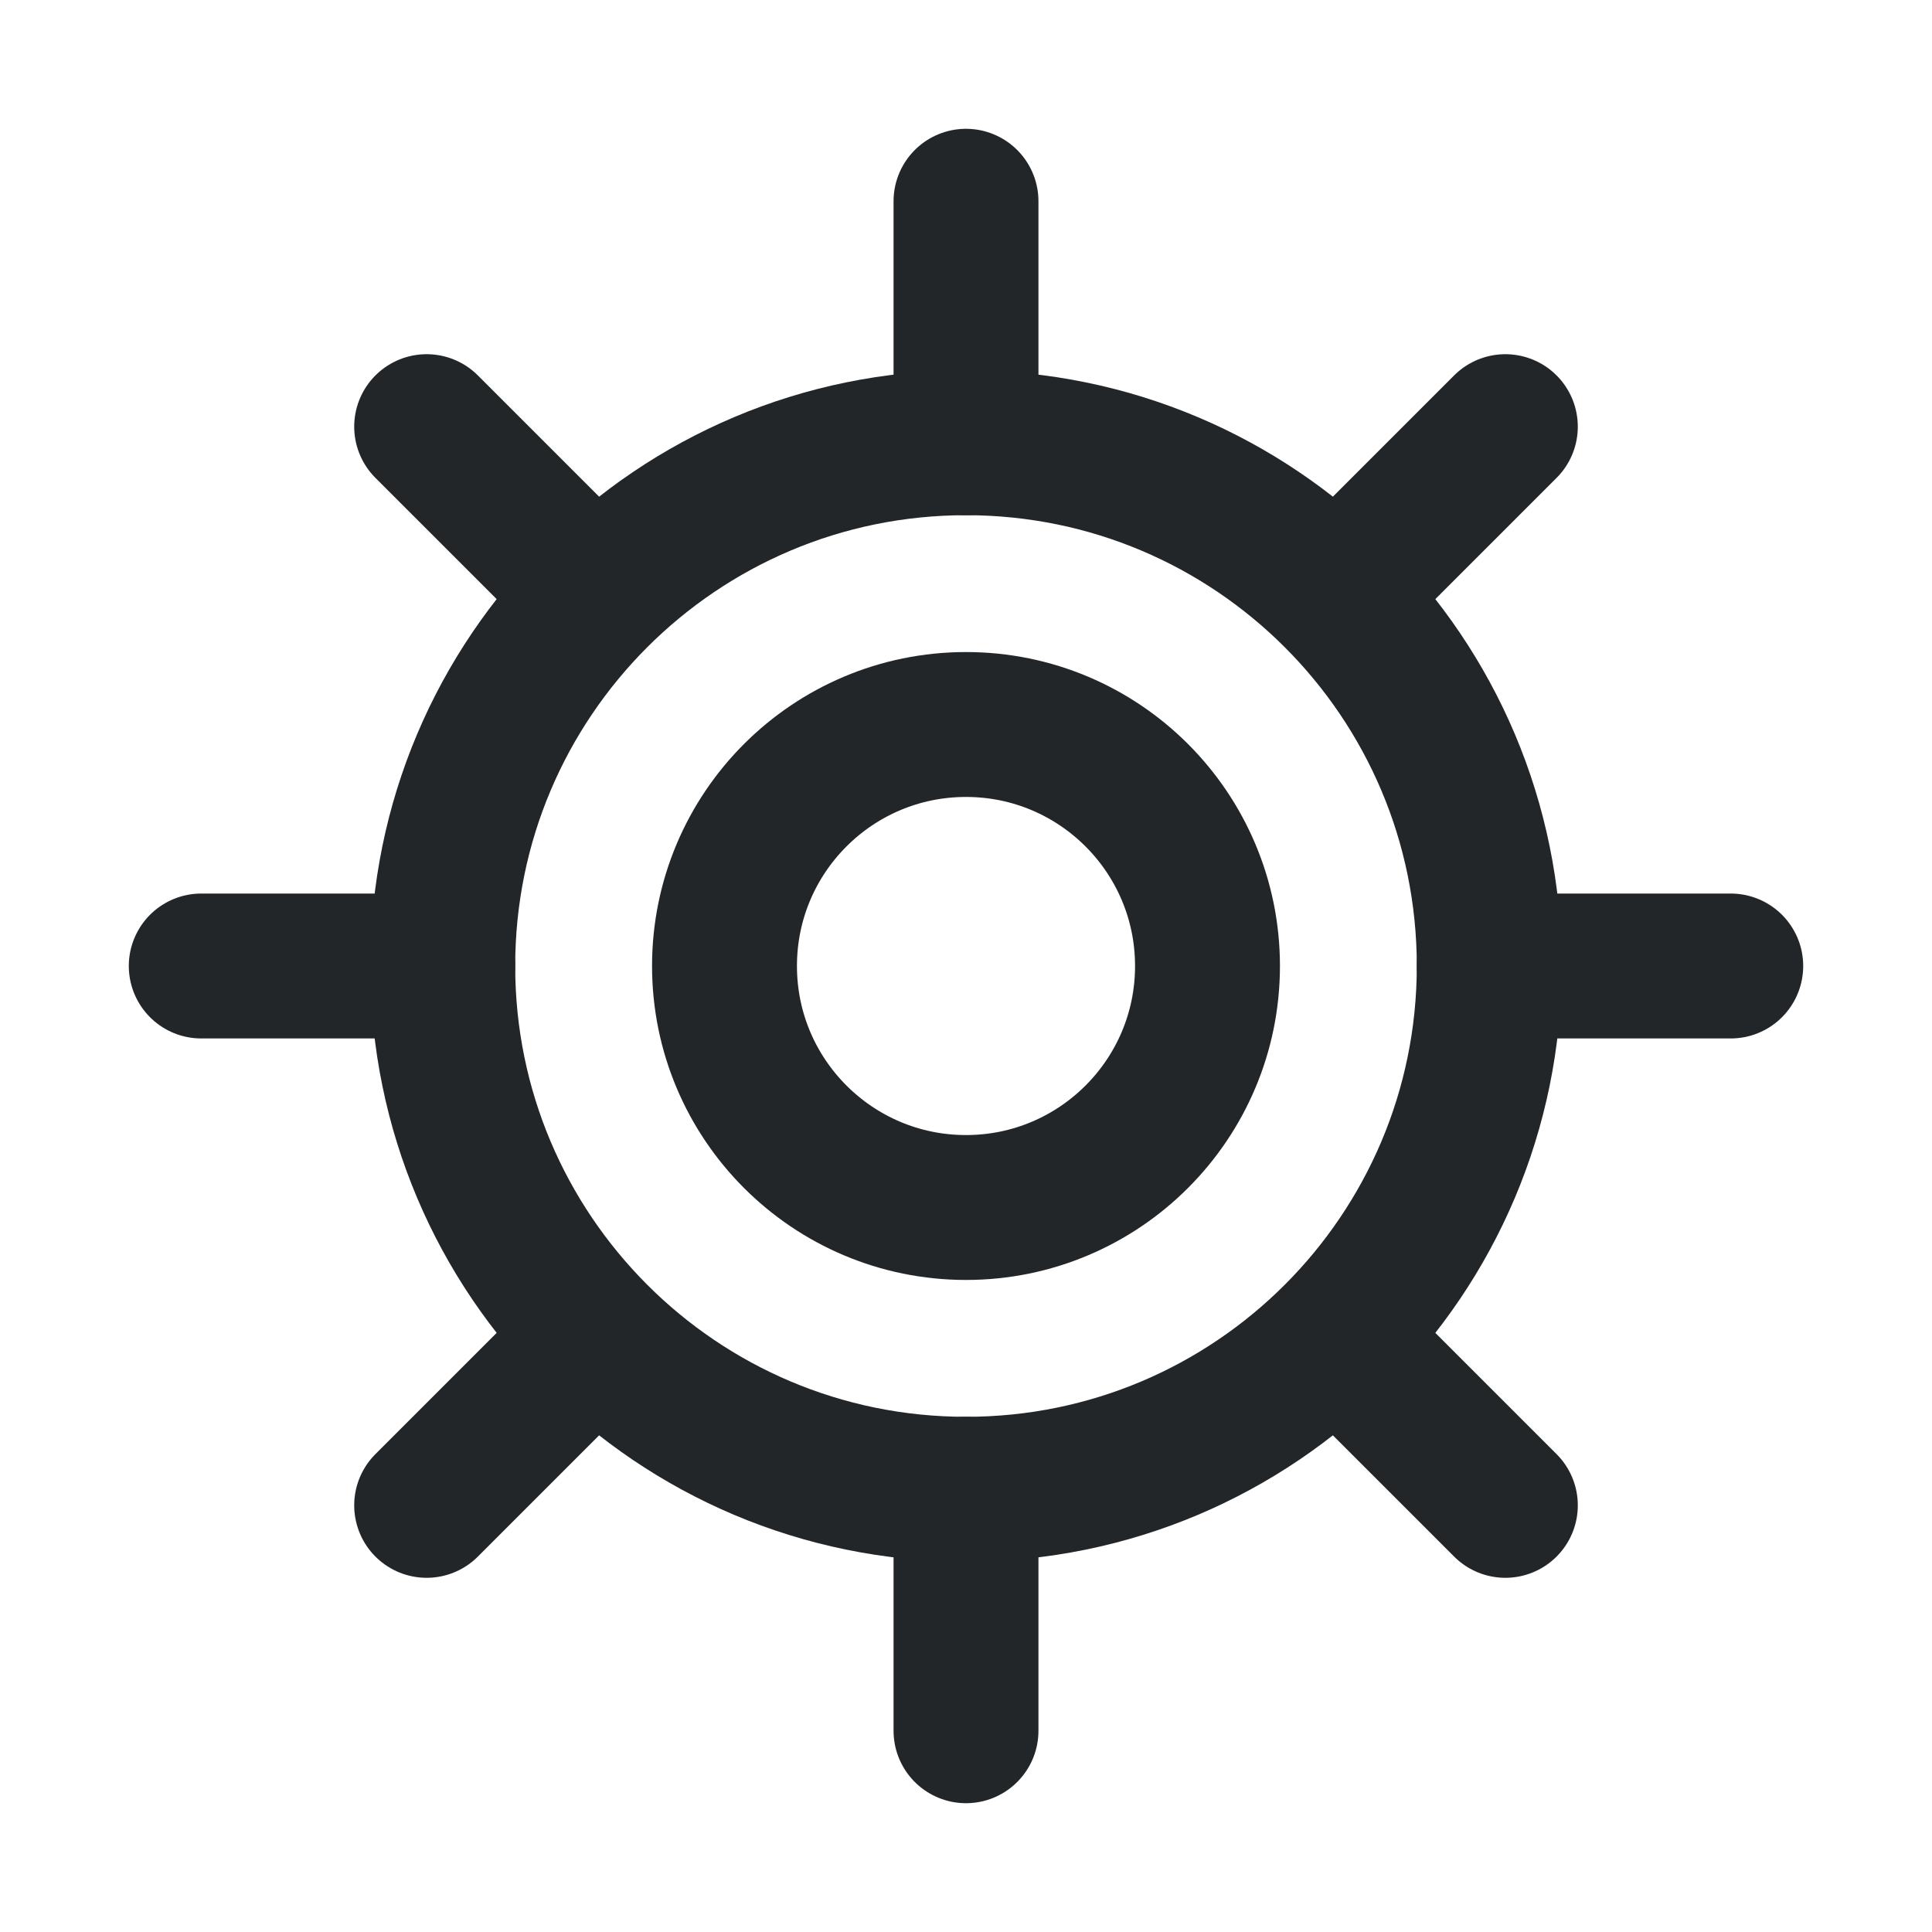
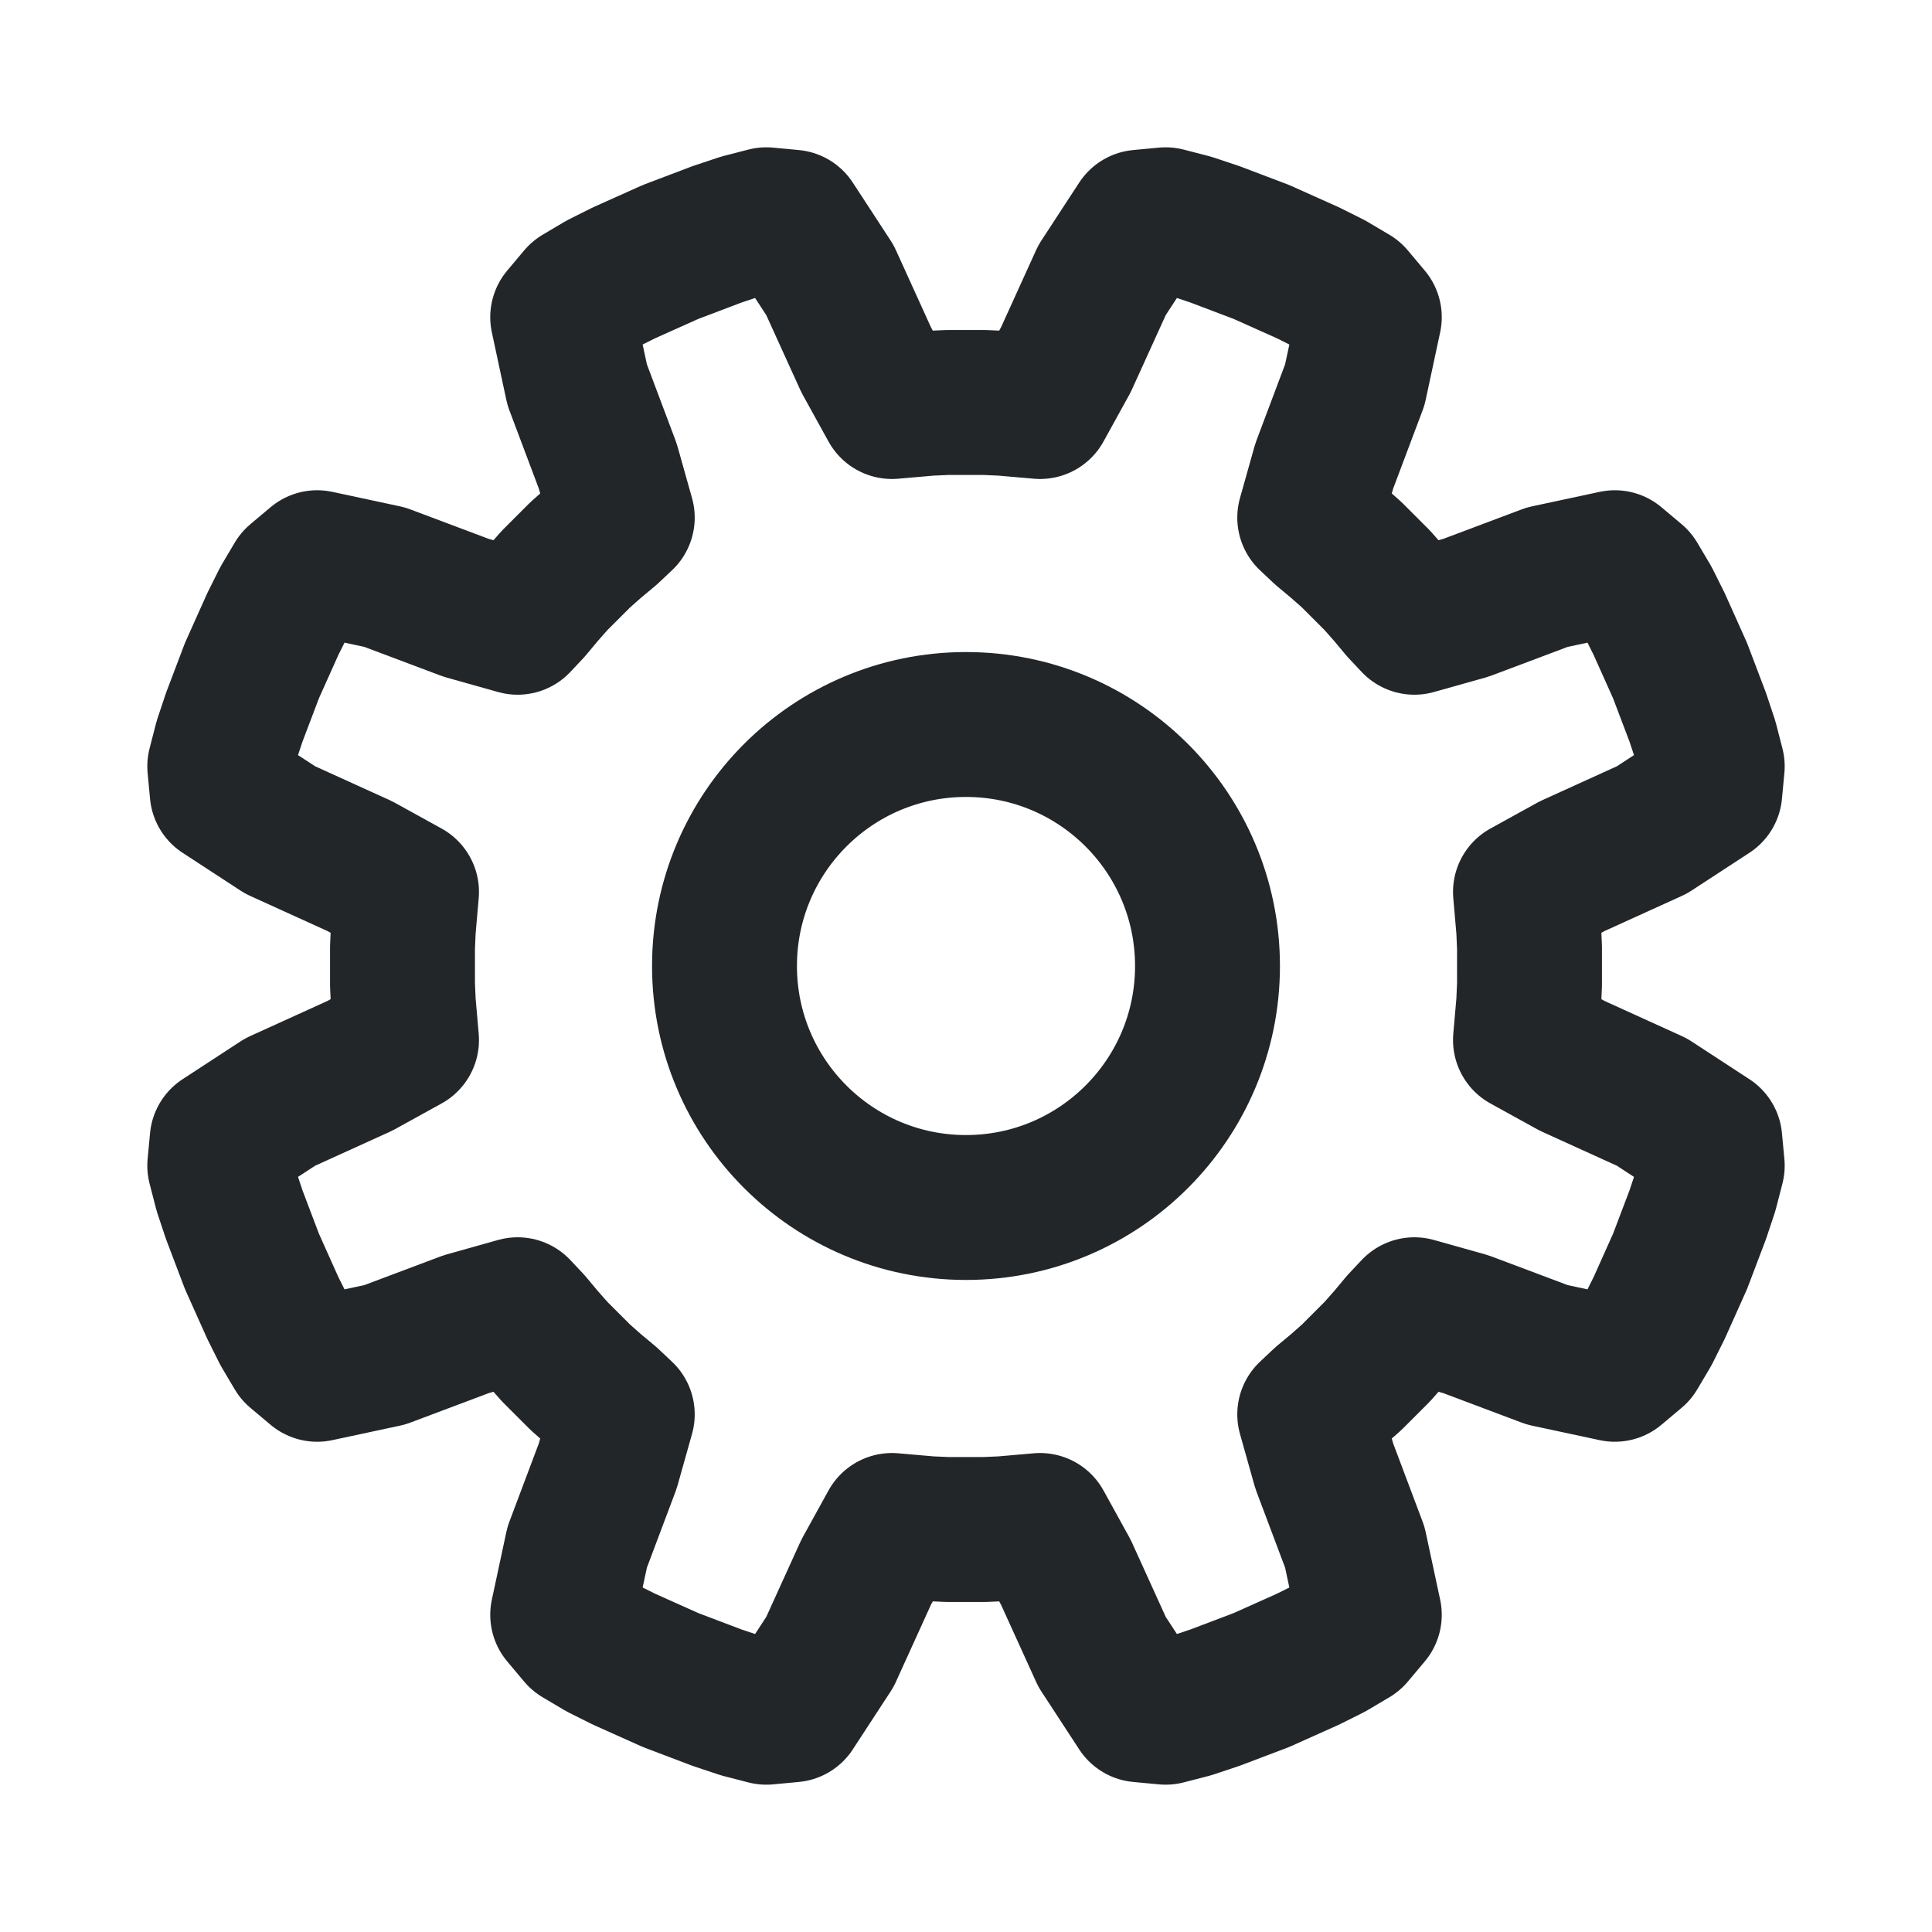
<svg xmlns="http://www.w3.org/2000/svg" width="24" height="24" viewBox="0 0 24 24">
  <g fill="none" stroke="#232629" stroke-width="1.8" stroke-linecap="round" stroke-linejoin="round">
+     <path d="M12.00 5.00 L12.23 5.00 L12.46 5.01 L12.69 5.03 L12.92 5.05 L13.24 4.47 L13.69 3.48 L14.16 2.76 L14.48 2.73 L14.79 2.81 L15.09 2.91 L15.38 3.02 L15.67 3.13 L15.96 3.26 L16.25 3.39 L16.53 3.53 L16.80 3.69 L17.01 3.94 L16.83 4.78 L16.45 5.79 L16.27 6.43 L16.44 6.59 L16.62 6.74 L16.79 6.89 L16.95 7.05 L17.11 7.21 L17.26 7.38 L17.41 7.56 L17.57 7.73 L18.21 7.55 L19.22 7.17 L20.06 6.99 L20.31 7.20 L20.47 7.47 L20.61 7.75 L20.74 8.04 L20.87 8.33 L20.98 8.62 L21.09 8.91 L21.19 9.21 L21.27 9.52 L21.24 9.84 L20.52 10.31 L19.53 10.76 L18.95 11.08 L18.97 11.31 L18.99 11.54 L19.00 11.77 L19.00 12.00 L19.00 12.23 L18.99 12.46 L18.97 12.69 L18.95 12.92 L19.53 13.24 L20.52 13.69 L21.24 14.16 L21.27 14.48 L21.19 14.79 L21.09 15.09 L20.98 15.38 L20.87 15.67 L20.74 15.96 L20.61 16.25 L20.47 16.53 L20.31 16.80 L20.06 17.01 L19.22 16.83 L18.21 16.45 L17.57 16.27 L17.41 16.44 L17.26 16.62 L17.11 16.79 L16.95 16.95 L16.79 17.11 L16.62 17.26 L16.44 17.41 L16.27 17.57 L16.45 18.21 L16.83 19.22 L17.01 20.06 L16.80 20.31 L16.53 20.47 L16.25 20.61 L15.96 20.74 L15.67 20.87 L15.38 20.98 L15.09 21.09 L14.79 21.19 L14.48 21.27 L14.16 21.24 L13.69 20.52 L13.24 19.53 L12.92 18.95 L12.69 18.97 L12.46 18.99 L12.23 19.00 L12.00 19.00 L11.77 19.00 L11.54 18.99 L11.31 18.97 L11.08 18.95 L10.76 19.53 L10.31 20.52 L9.84 21.24 L9.52 21.27 L9.21 21.19 L8.91 21.09 L8.62 20.98 L8.33 20.87 L8.04 20.74 L7.75 20.61 L7.47 20.47 L7.20 20.31 L6.99 20.06 L7.17 19.22 L7.55 18.21 L7.73 17.57 L7.56 17.41 L7.38 17.26 L7.21 17.11 L7.05 16.95 L6.89 16.79 L6.74 16.62 L6.59 16.44 L6.43 16.27 L5.79 16.45 L4.78 16.83 L3.94 17.01 L3.69 16.80 L3.53 16.53 L3.39 16.25 L3.26 15.96 L3.13 15.67 L3.02 15.38 L2.91 15.09 L2.81 14.79 L2.73 14.48 L2.76 14.16 L3.48 13.69 L4.47 13.24 L5.05 12.92 L5.03 12.69 L5.01 12.46 L5.00 12.23 L5.00 12.00 L5.00 11.77 L5.01 11.54 L5.03 11.31 L5.05 11.08 L4.47 10.76 L3.48 10.31 L2.76 9.84 L2.73 9.52 L2.81 9.21 L2.91 8.91 L3.02 8.62 L3.13 8.33 L3.26 8.04 L3.39 7.75 L3.53 7.47 L3.69 7.20 L3.94 6.99 L4.78 7.17 L5.79 7.55 L6.43 7.73 L6.59 7.56 L6.74 7.38 L6.89 7.21 L7.05 7.05 L7.21 6.89 L7.38 6.74 L7.56 6.59 L7.73 6.43 L7.55 5.79 L7.17 4.78 L6.99 3.94 L7.20 3.69 L7.47 3.53 L7.75 3.39 L8.04 3.26 L8.33 3.13 L8.62 3.02 L8.91 2.91 L9.21 2.81 L9.52 2.73 L9.84 2.76 L10.31 3.48 L10.76 4.47 L11.08 5.05 L11.31 5.03 L11.54 5.01 L11.77 5.00Z" />
    <circle cx="12" cy="12" r="3" />
-     <circle cx="12" cy="12" r="6.5" />
-     <path d="M12 2.5v3M12 18.5v3M2.5 12h3M18.5 12h3M5.3 5.3l2.1 2.1M16.6 16.6l2.1 2.1M5.3 18.7l2.1-2.1M16.6 7.4l2.1-2.1" />
  </g>
</svg>
